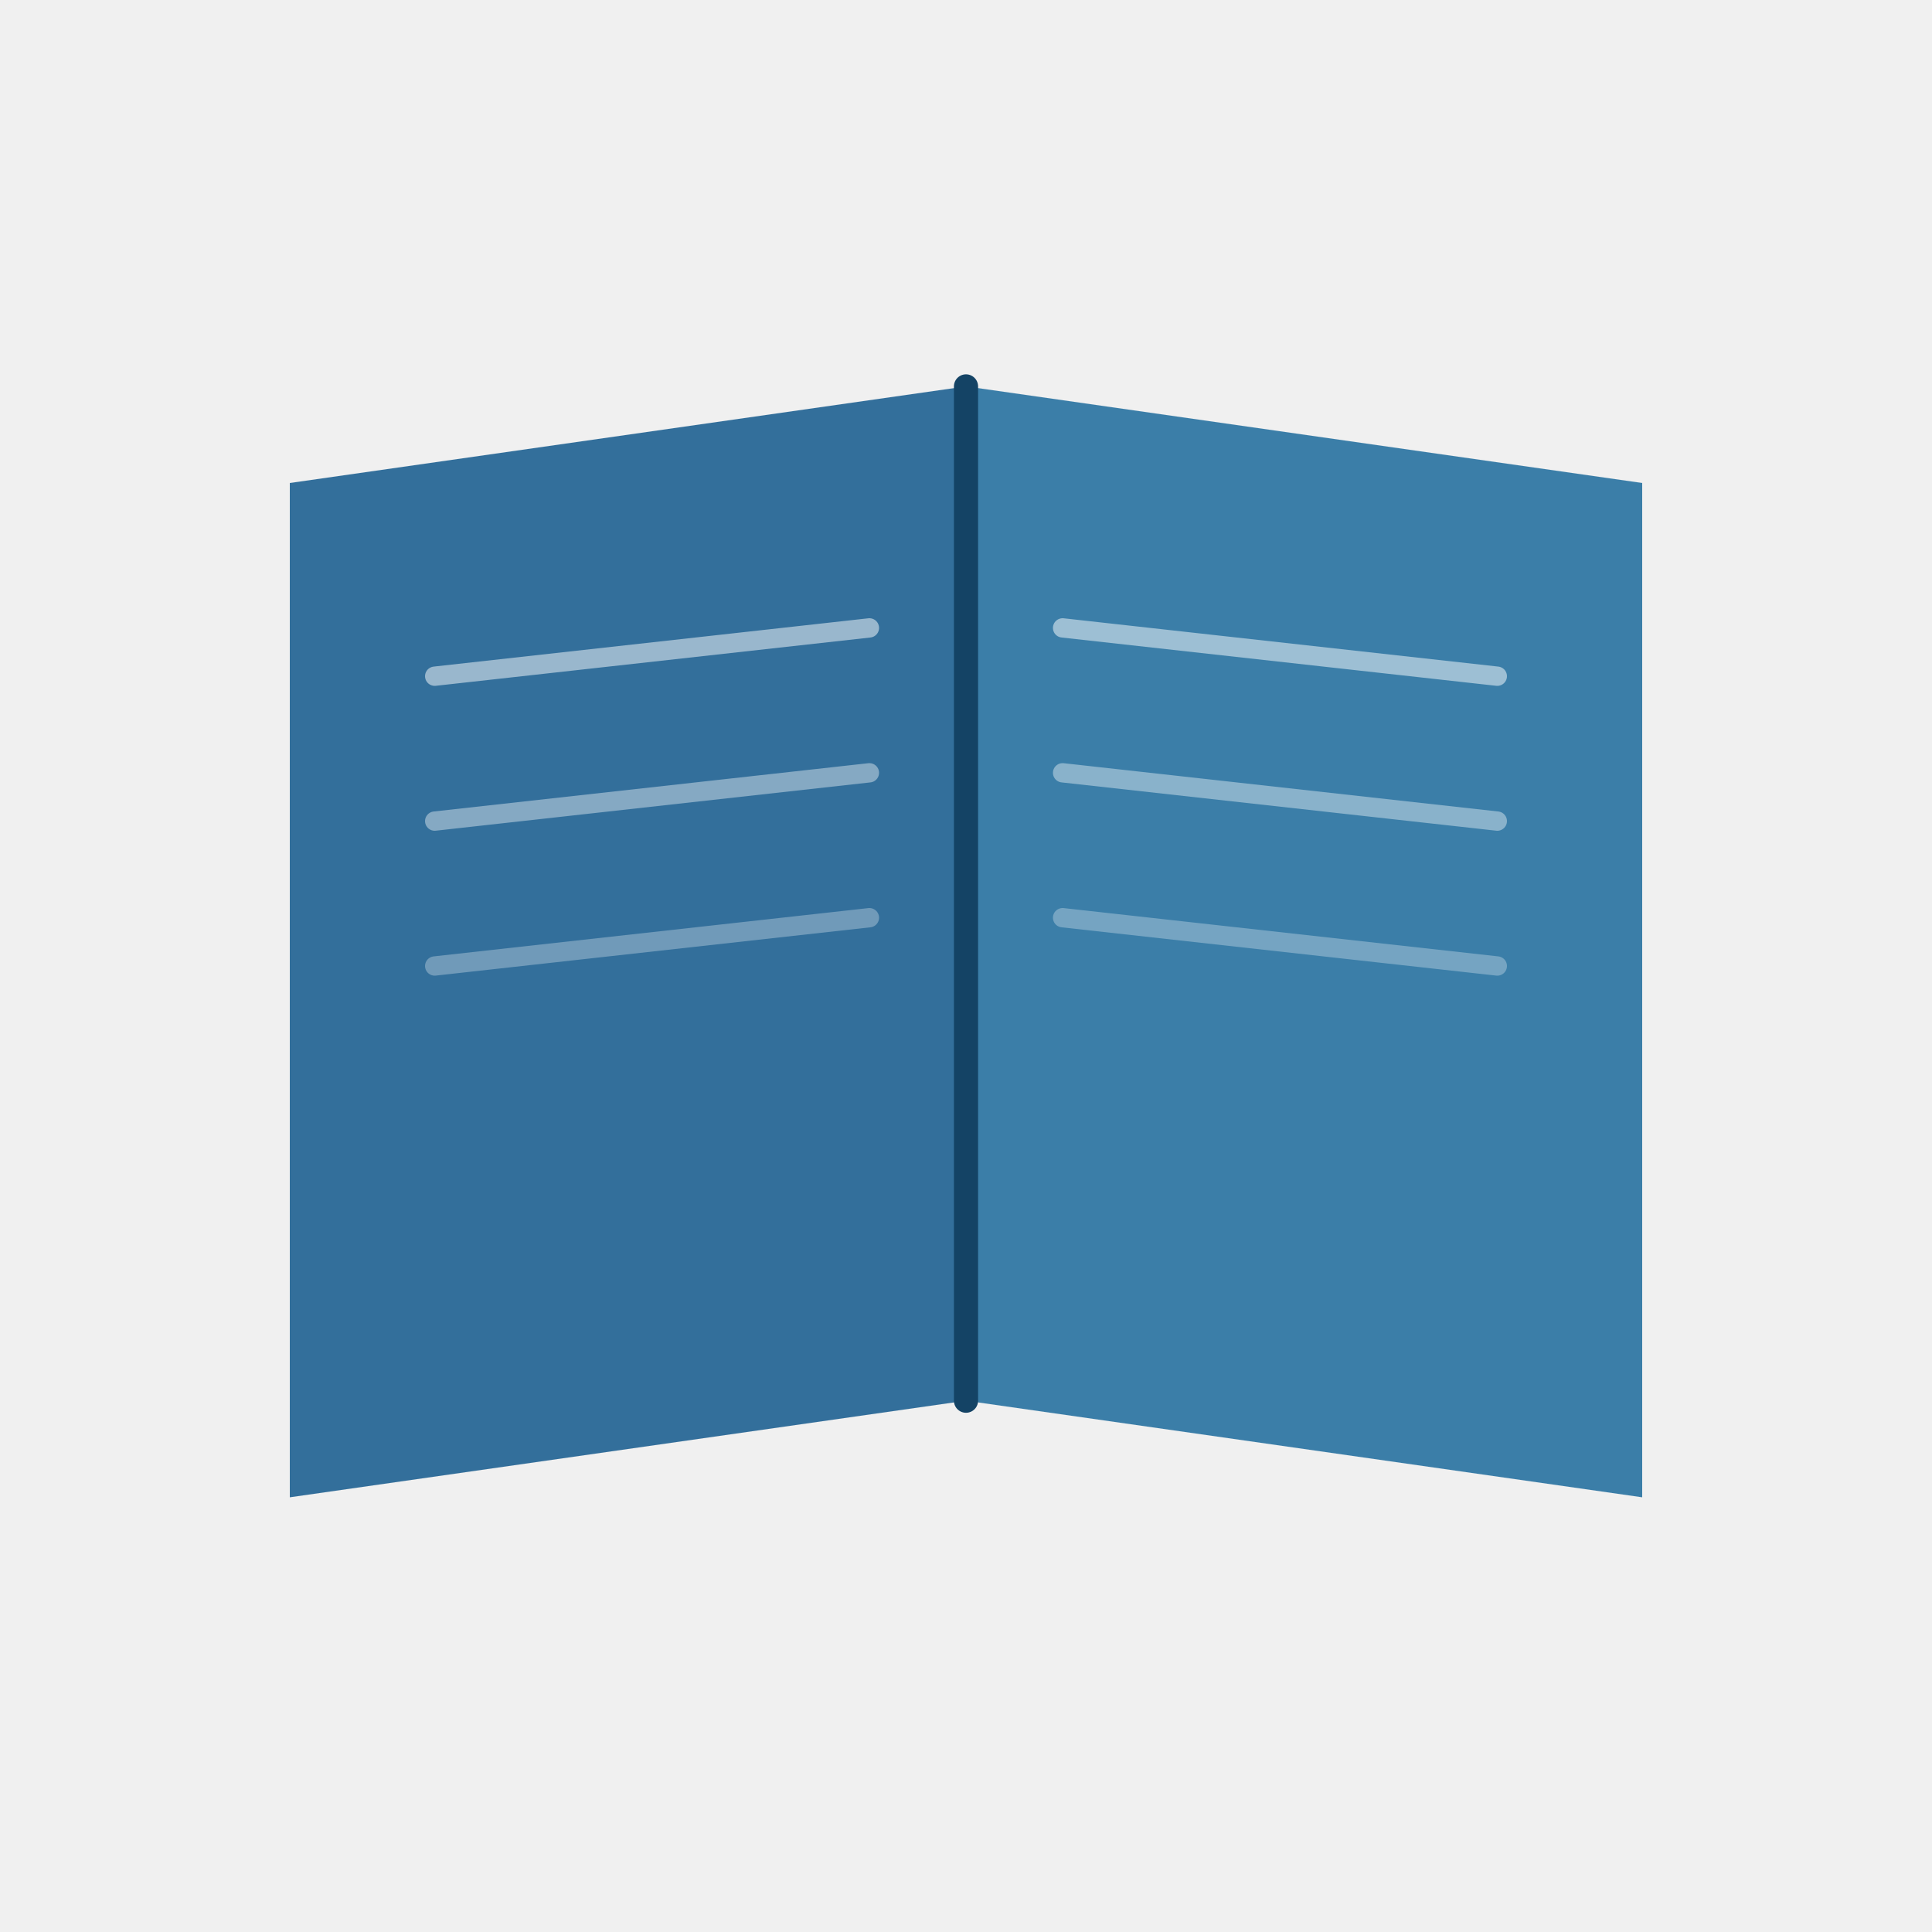
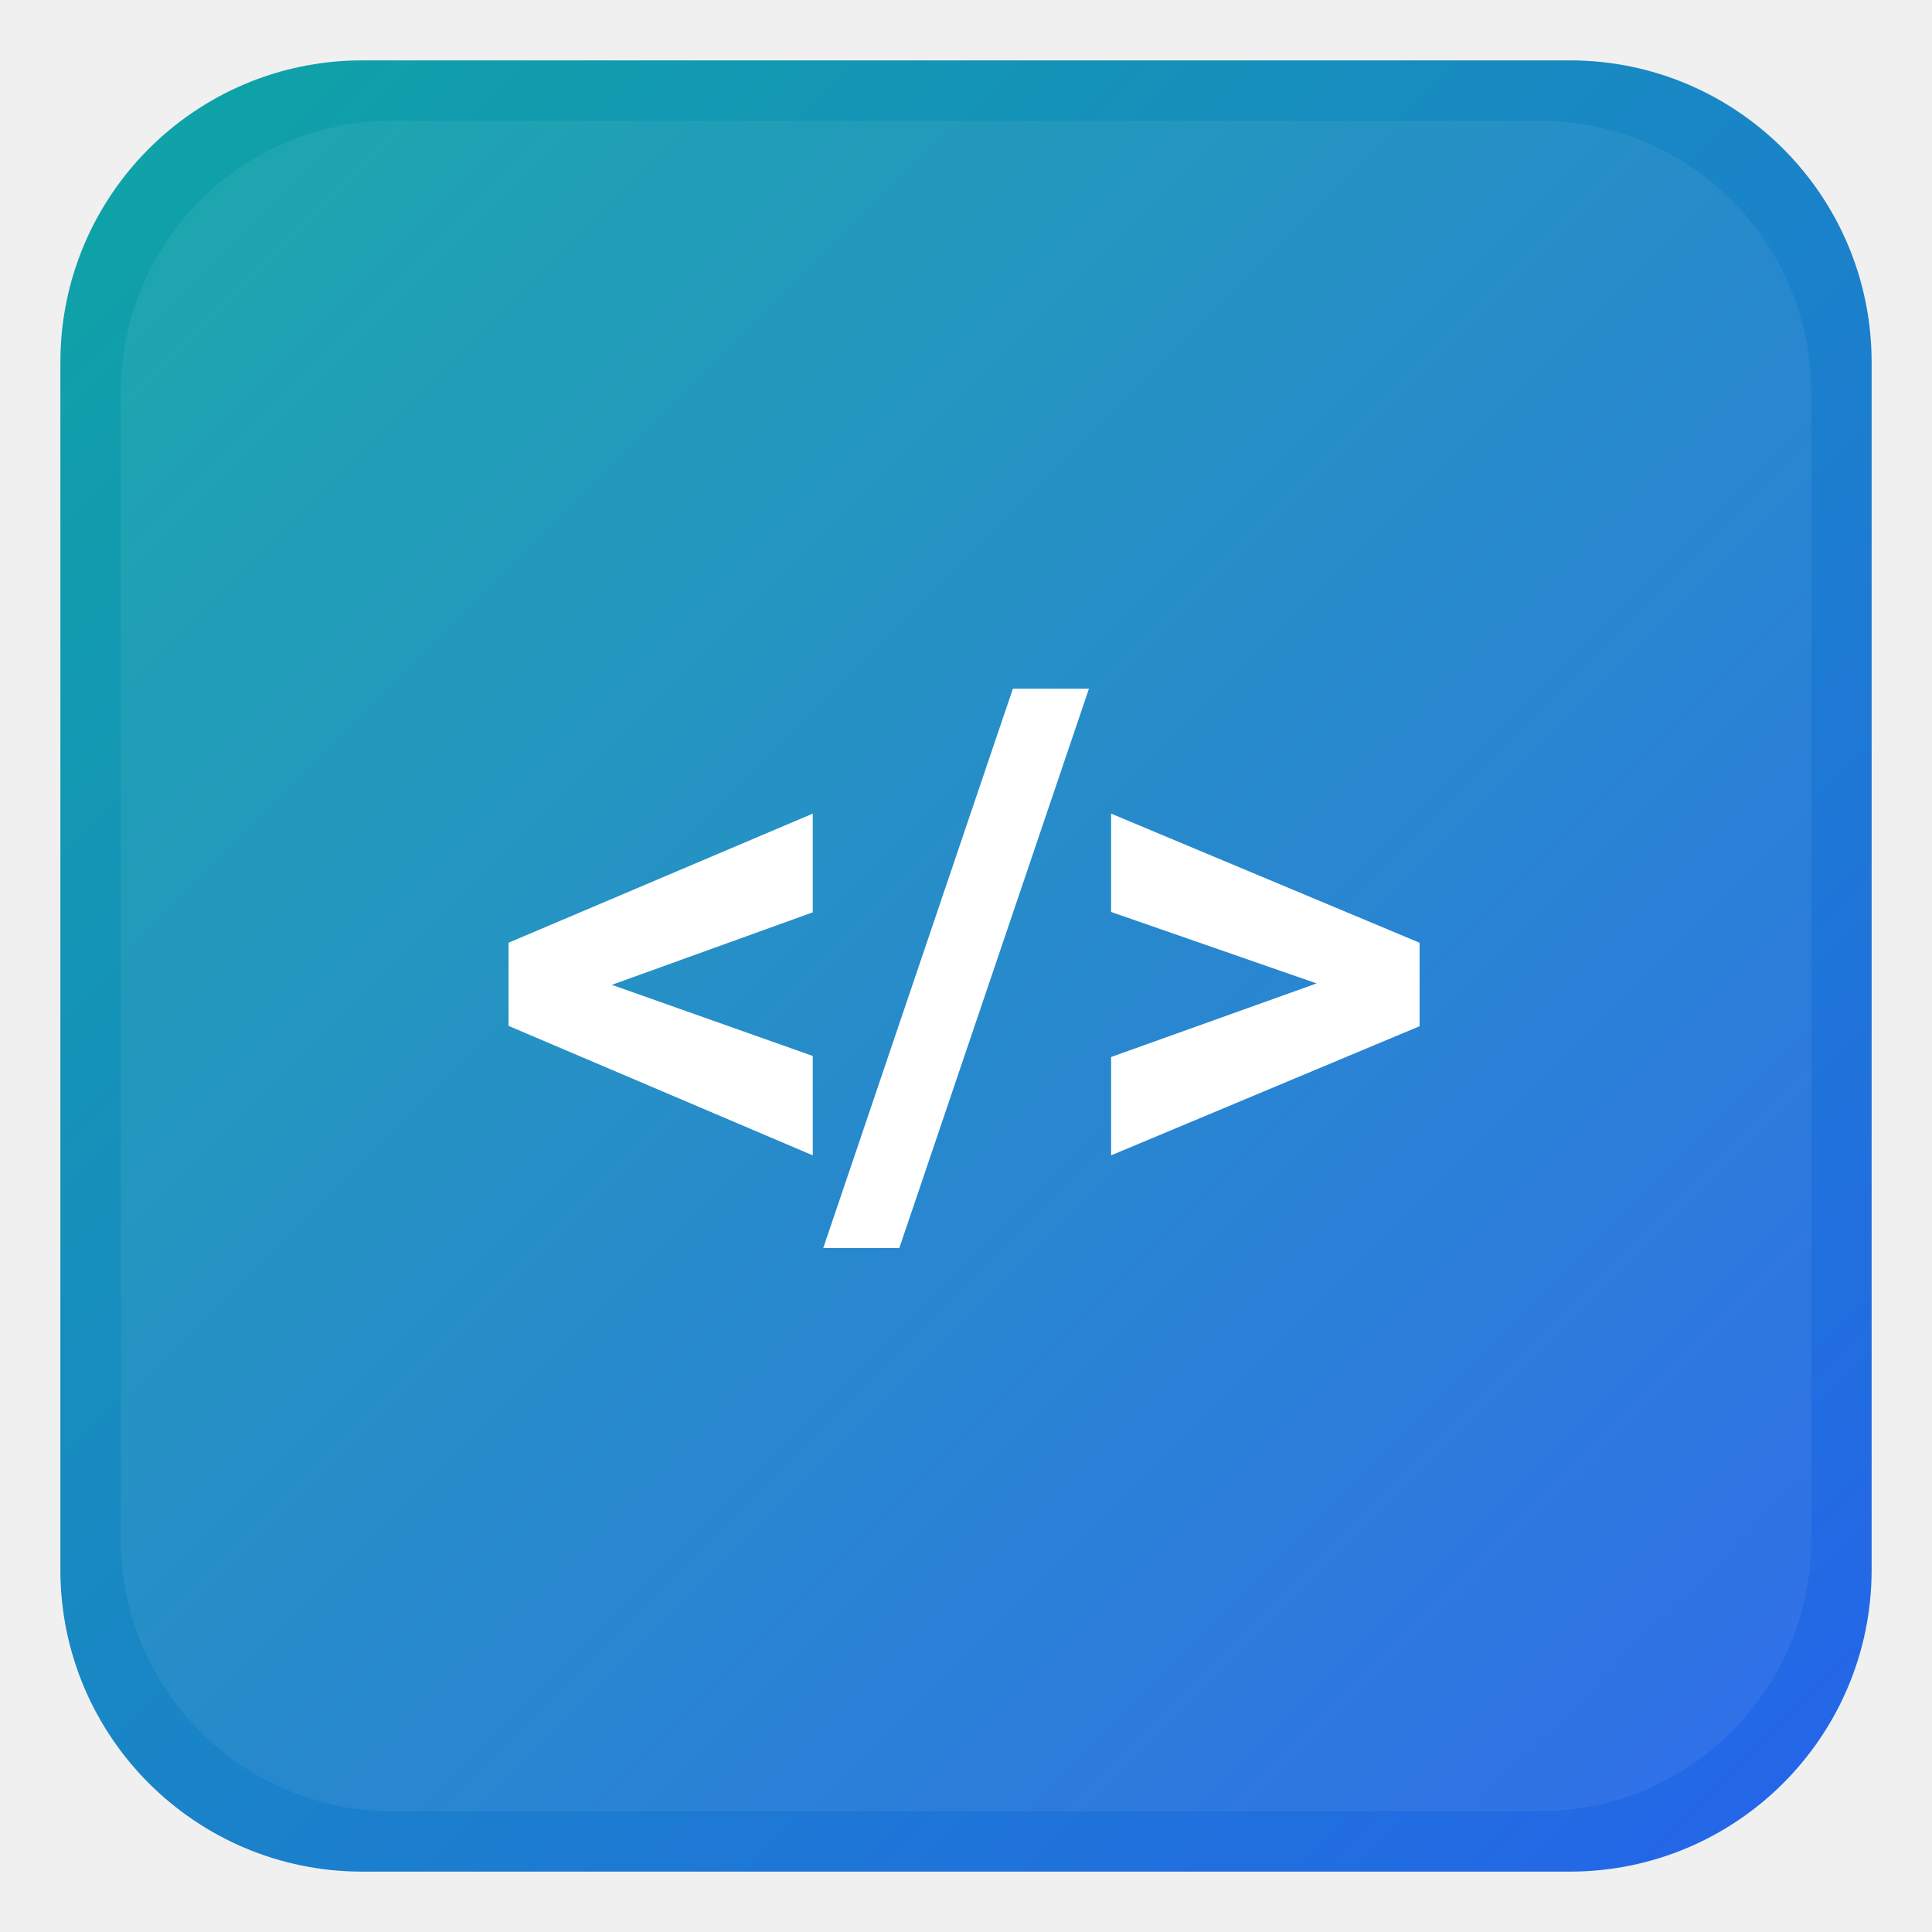
- <svg xmlns="http://www.w3.org/2000/svg" width="200" height="200" viewBox="0 0 200 200">
-   <path d="M100 40 L30 50 L30 155 L100 145 Z" fill="#1e6091" opacity="0.9" />
-   <path d="M100 40 L170 50 L170 155 L100 145 Z" fill="#2771a0" opacity="0.9" />
-   <line x1="100" y1="40" x2="100" y2="145" stroke="#144365" stroke-width="2.5" stroke-linecap="round" />
-   <line x1="45" y1="70" x2="90" y2="65" stroke="#fff" stroke-width="2" opacity="0.5" stroke-linecap="round" />
-   <line x1="45" y1="85" x2="90" y2="80" stroke="#fff" stroke-width="2" opacity="0.4" stroke-linecap="round" />
-   <line x1="45" y1="100" x2="90" y2="95" stroke="#fff" stroke-width="2" opacity="0.3" stroke-linecap="round" />
-   <line x1="110" y1="65" x2="155" y2="70" stroke="#fff" stroke-width="2" opacity="0.5" stroke-linecap="round" />
-   <line x1="110" y1="80" x2="155" y2="85" stroke="#fff" stroke-width="2" opacity="0.4" stroke-linecap="round" />
-   <line x1="110" y1="95" x2="155" y2="100" stroke="#fff" stroke-width="2" opacity="0.3" stroke-linecap="round" />
+ <svg xmlns="http://www.w3.org/2000/svg" width="256" height="256" viewBox="0 0 256 256" role="img" aria-labelledby="title desc">
+   <defs>
+     <linearGradient id="g" x1="0" x2="1" y1="0" y2="1">
+       <stop offset="0" stop-color="#0ea5a4" />
+       <stop offset="1" stop-color="#2563eb" />
+     </linearGradient>
+   </defs>
+   <rect x="8" y="8" width="240" height="240" rx="40" ry="40" fill="url(#g)" />
+   <rect x="16" y="16" width="224" height="224" rx="36" ry="36" fill="white" opacity="0.06" />
+   <text x="50%" y="52%" text-anchor="middle" dominant-baseline="middle" font-family="Segoe UI, Roboto, Helvetica, Arial, sans-serif" font-weight="700" font-size="96" fill="#ffffff" style="letter-spacing: -4px;">
+     &lt;/&gt;
+   </text>
</svg>
